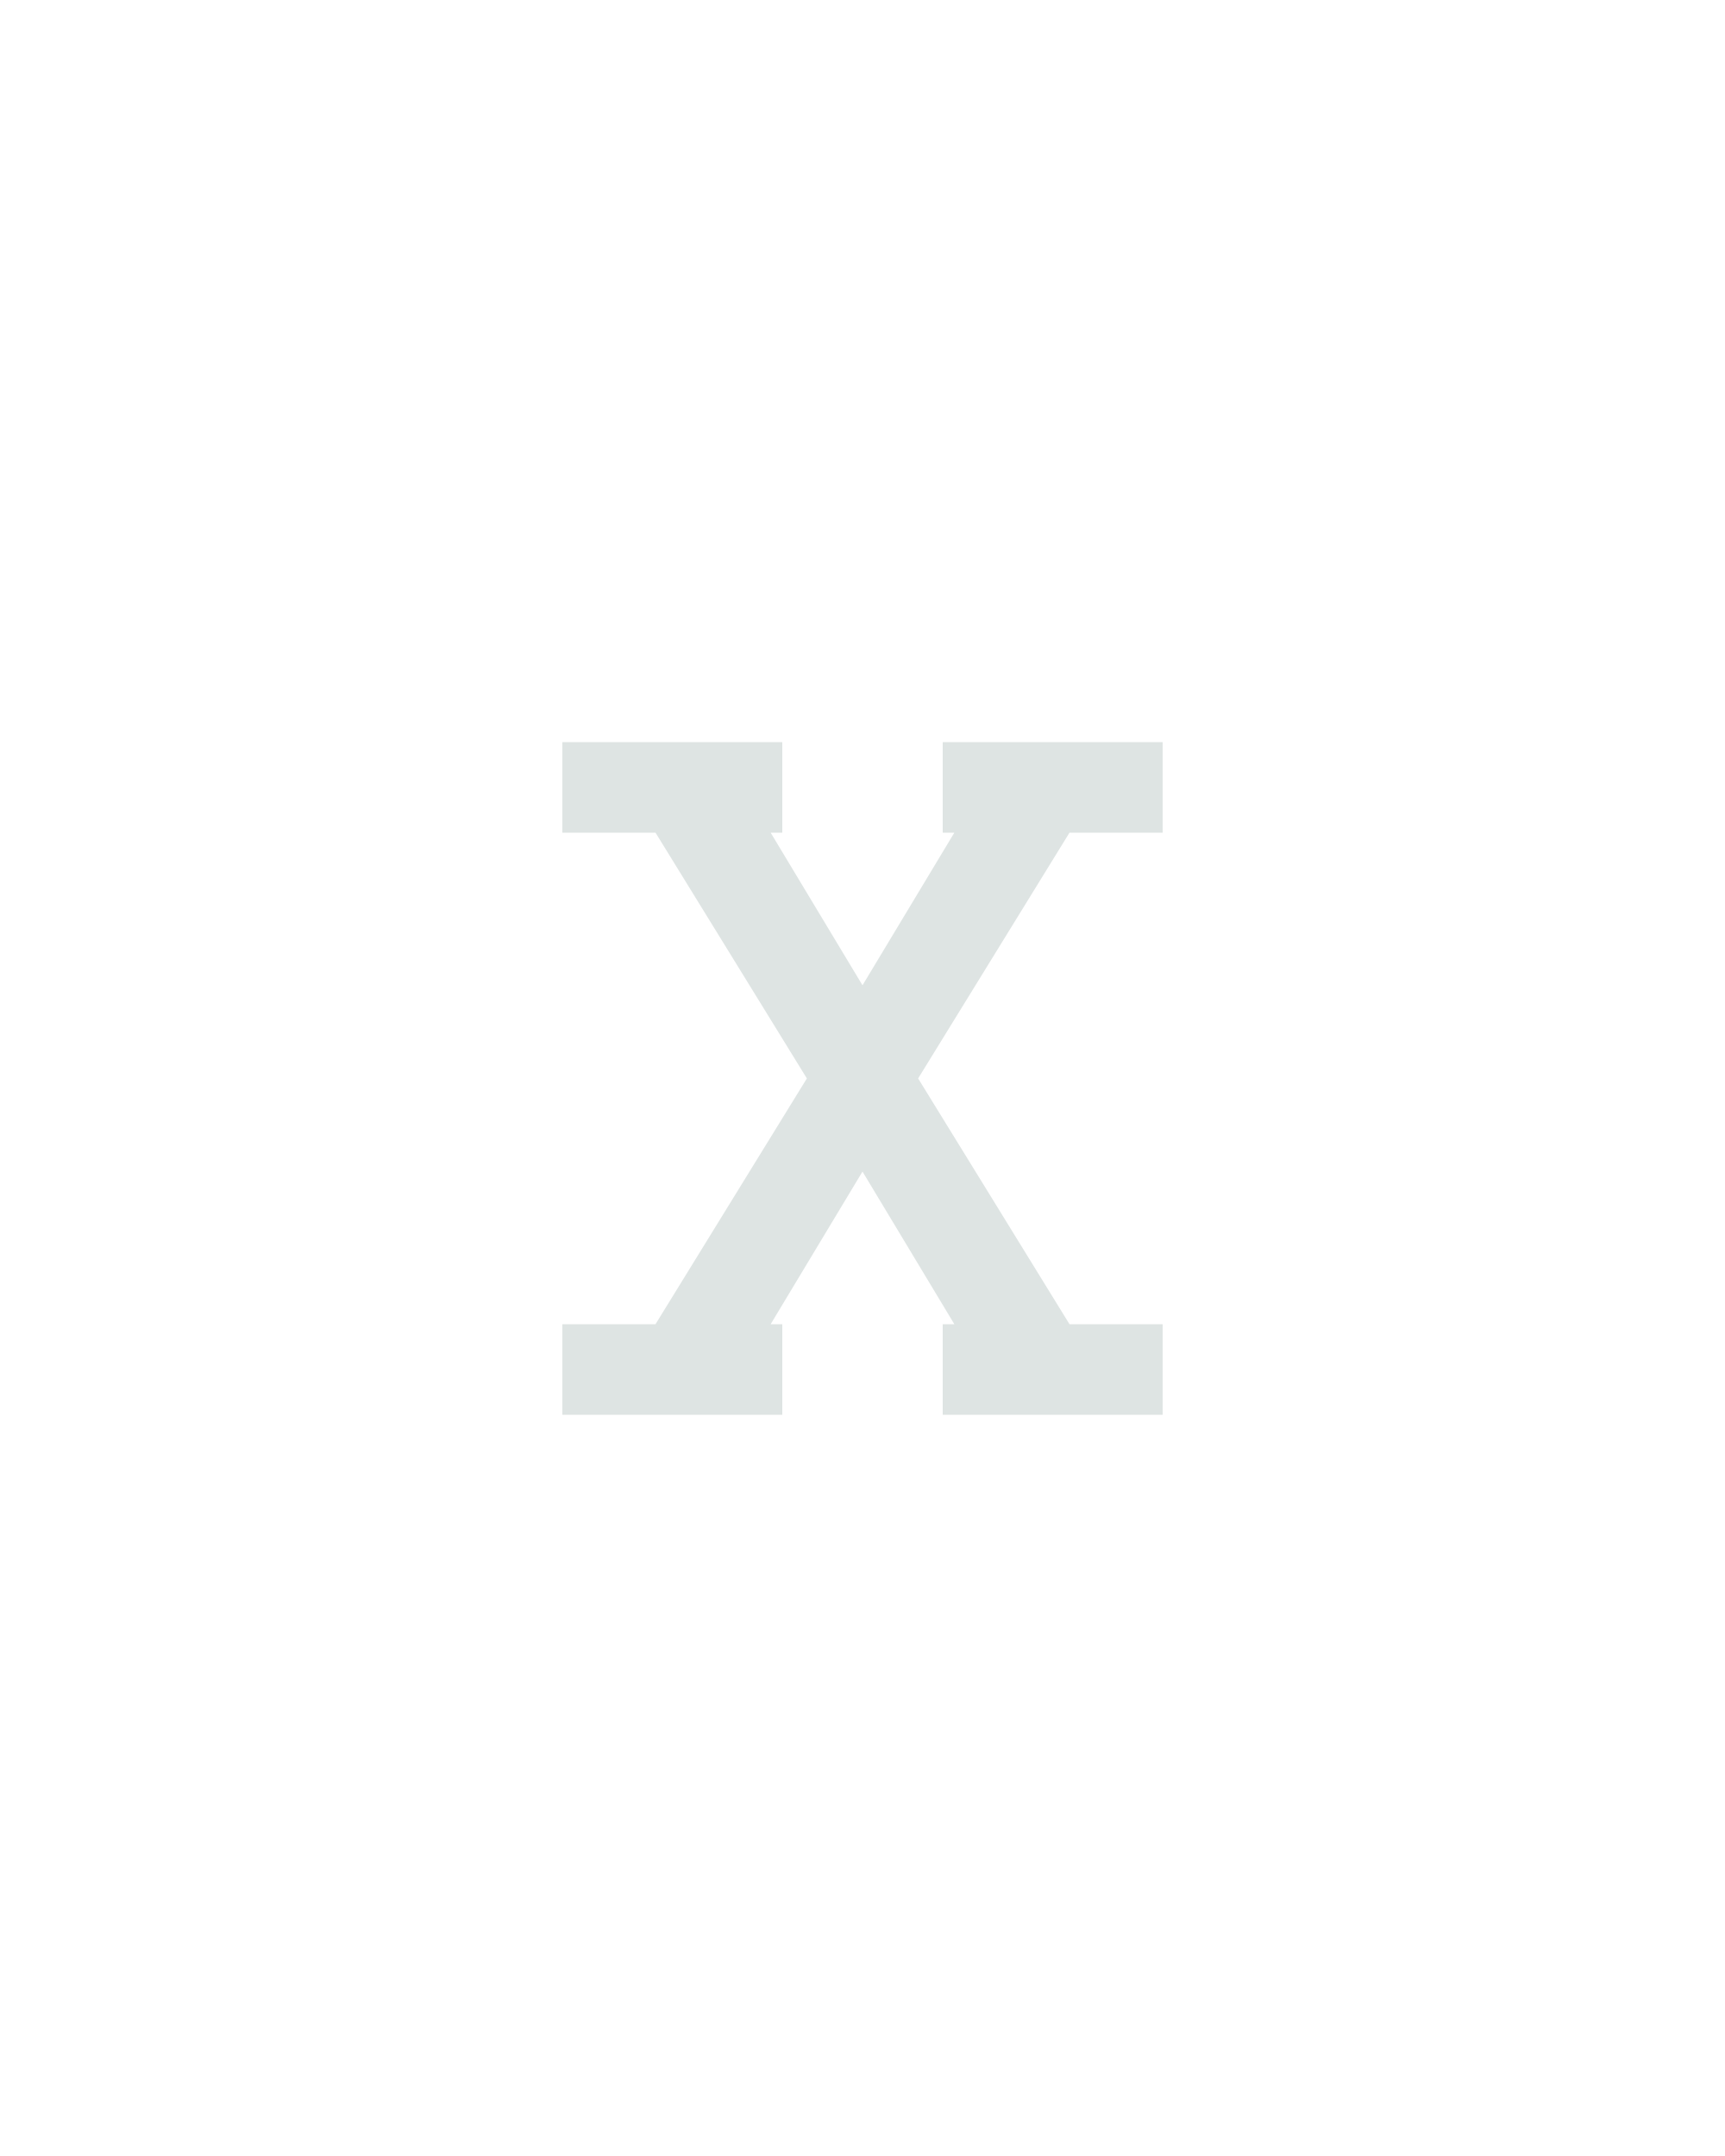
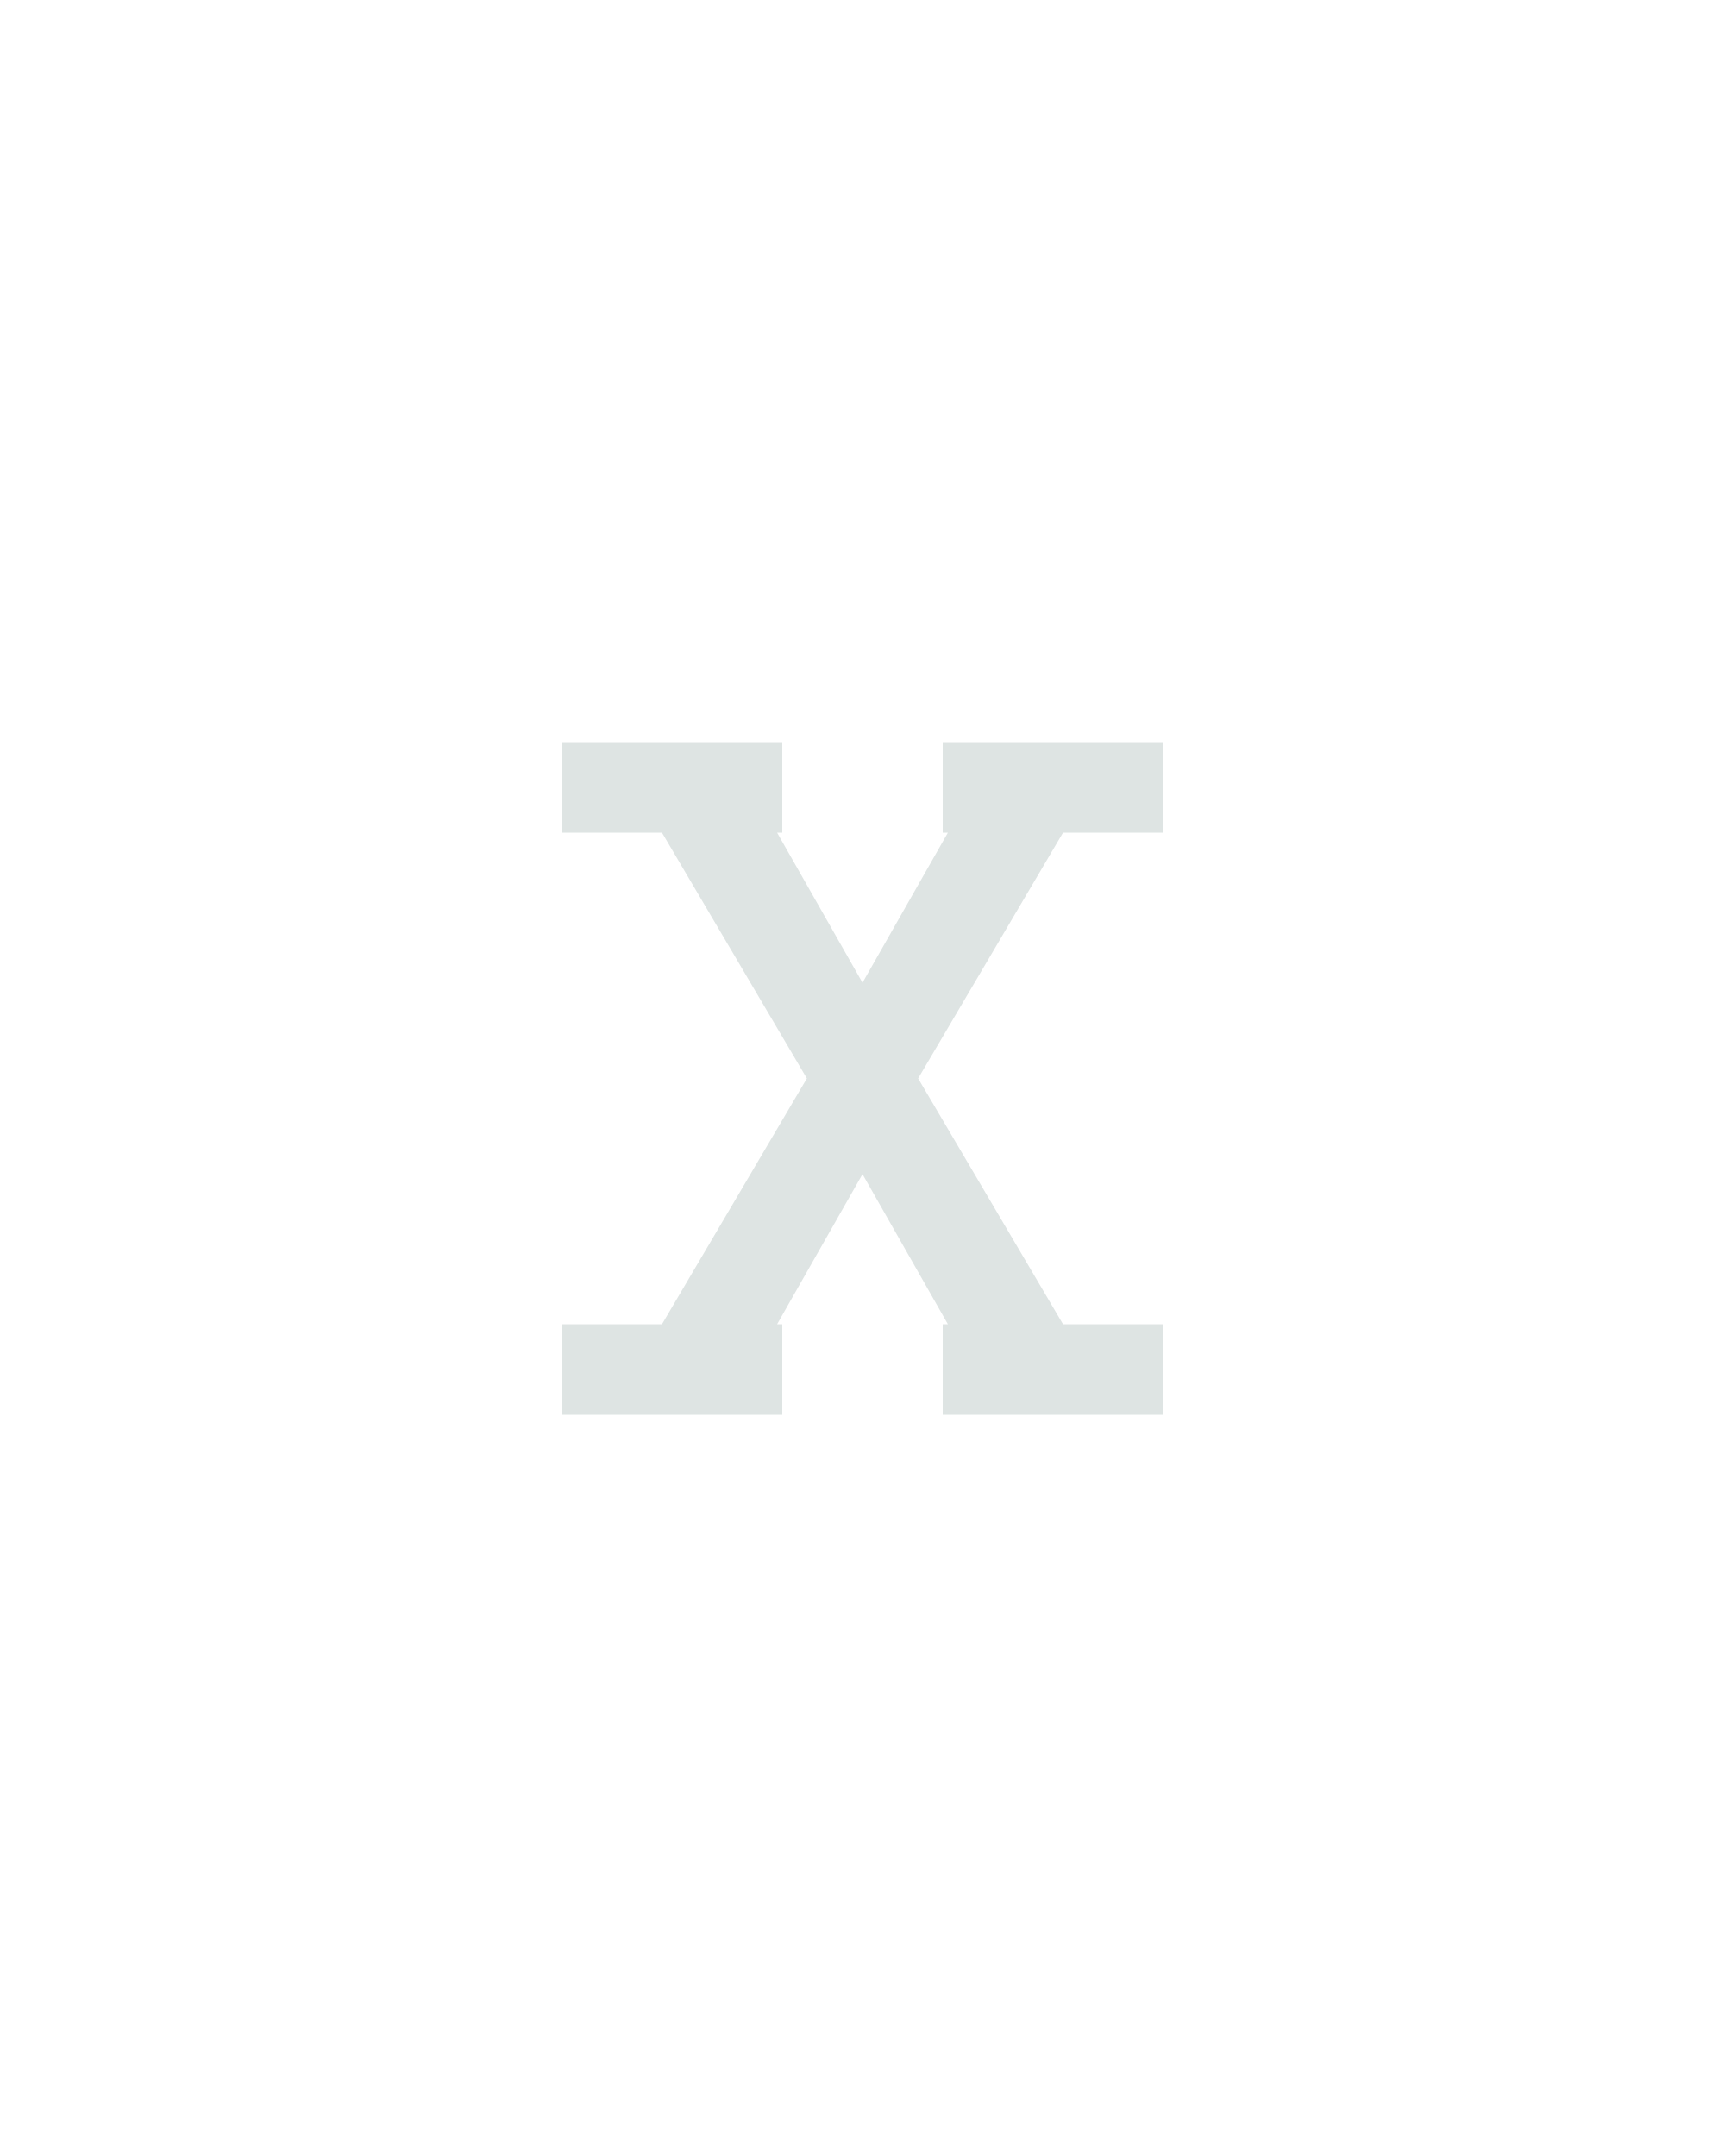
<svg xmlns="http://www.w3.org/2000/svg" height="160" viewBox="0 0 128 160" width="128">
  <defs>
-     <path d="M 18 0 L 18 -70 L 90 -70 L 207 -260 L 90 -450 L 18 -450 L 18 -520 L 188 -520 L 188 -450 L 179 -450 L 250 -332 L 321 -450 L 312 -450 L 312 -520 L 482 -520 L 482 -450 L 410 -450 L 293 -260 L 410 -70 L 482 -70 L 482 0 L 312 0 L 312 -70 L 321 -70 L 250 -188 L 179 -70 L 188 -70 L 188 0 Z " id="path1" />
+     <path d="M 18 0 L 18 -70 L 95 -70 L 207 -260 L 95 -450 L 18 -450 L 18 -520 L 188 -520 L 188 -450 L 184 -450 L 250 -334 L 316 -450 L 312 -450 L 312 -520 L 482 -520 L 482 -450 L 405 -450 L 293 -260 L 405 -70 L 482 -70 L 482 0 L 312 0 L 312 -70 L 316 -70 L 250 -186 L 184 -70 L 188 -70 L 188 0 Z " id="path1" />
  </defs>
  <g>
    <g data-source-text="x" fill="#dee4e3" transform="translate(40 104.992) rotate(0) scale(0.09599999)">
      <use href="#path1" transform="translate(0 0)" />
    </g>
  </g>
</svg>
